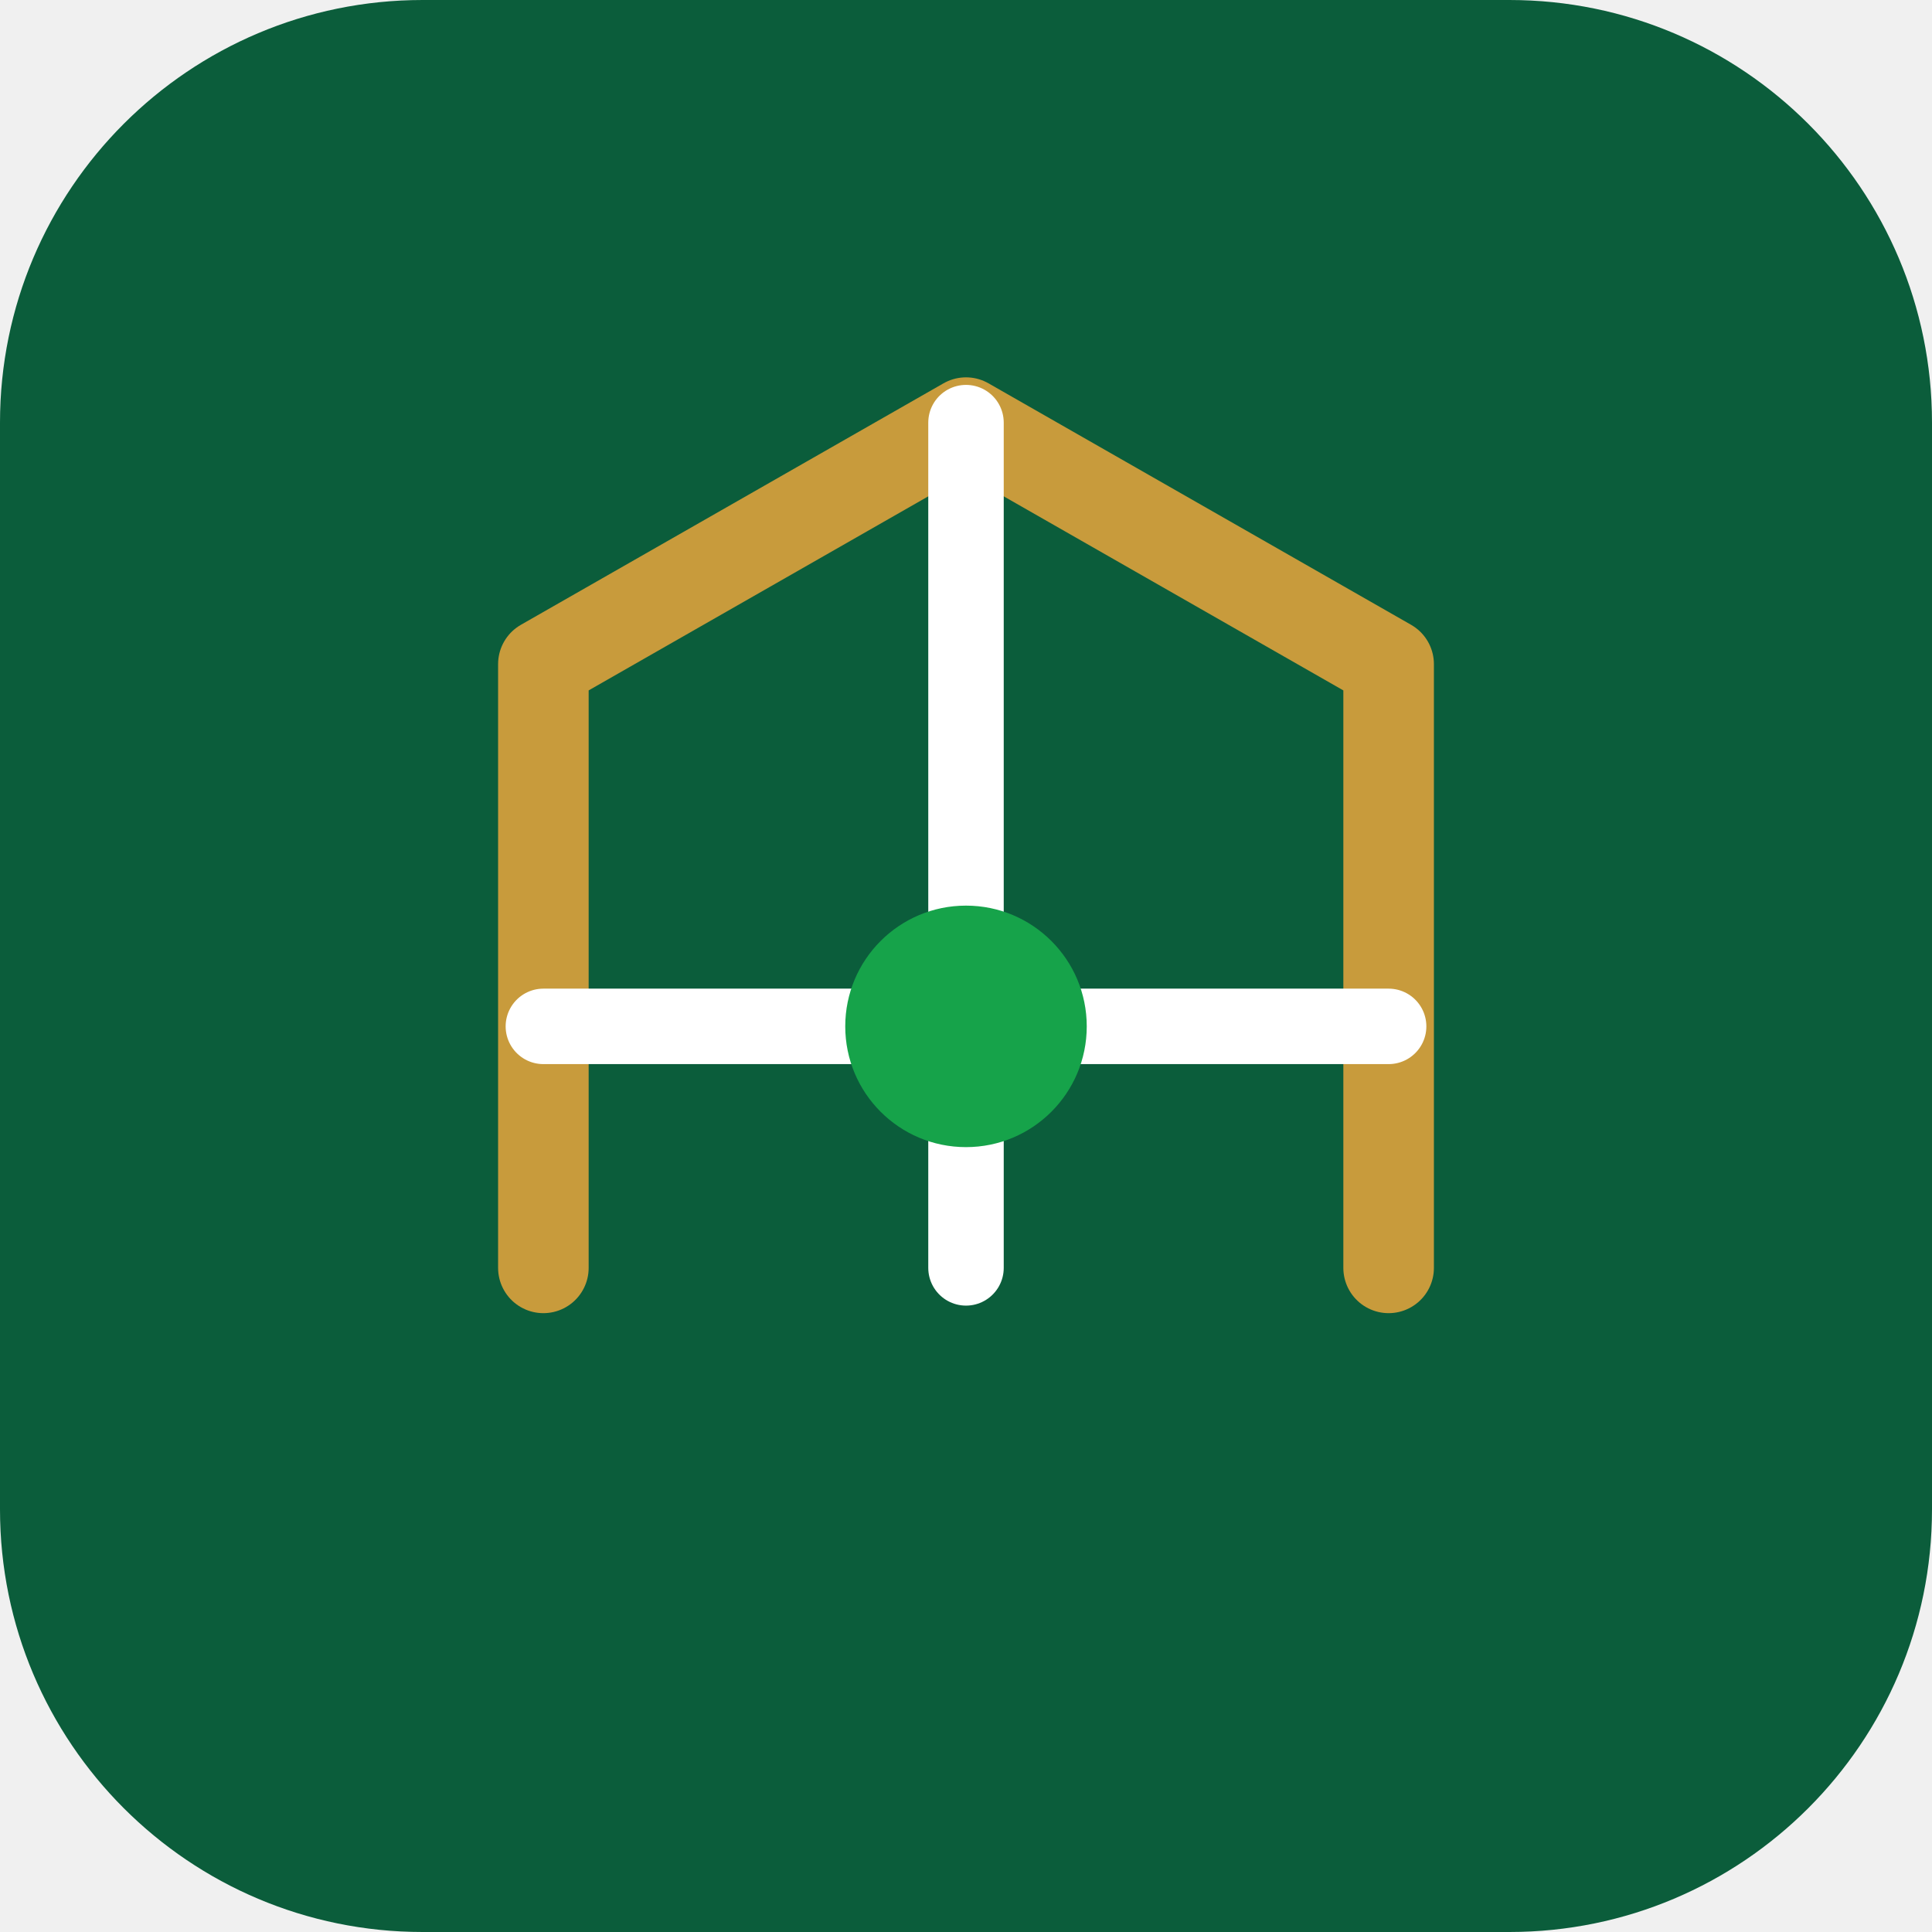
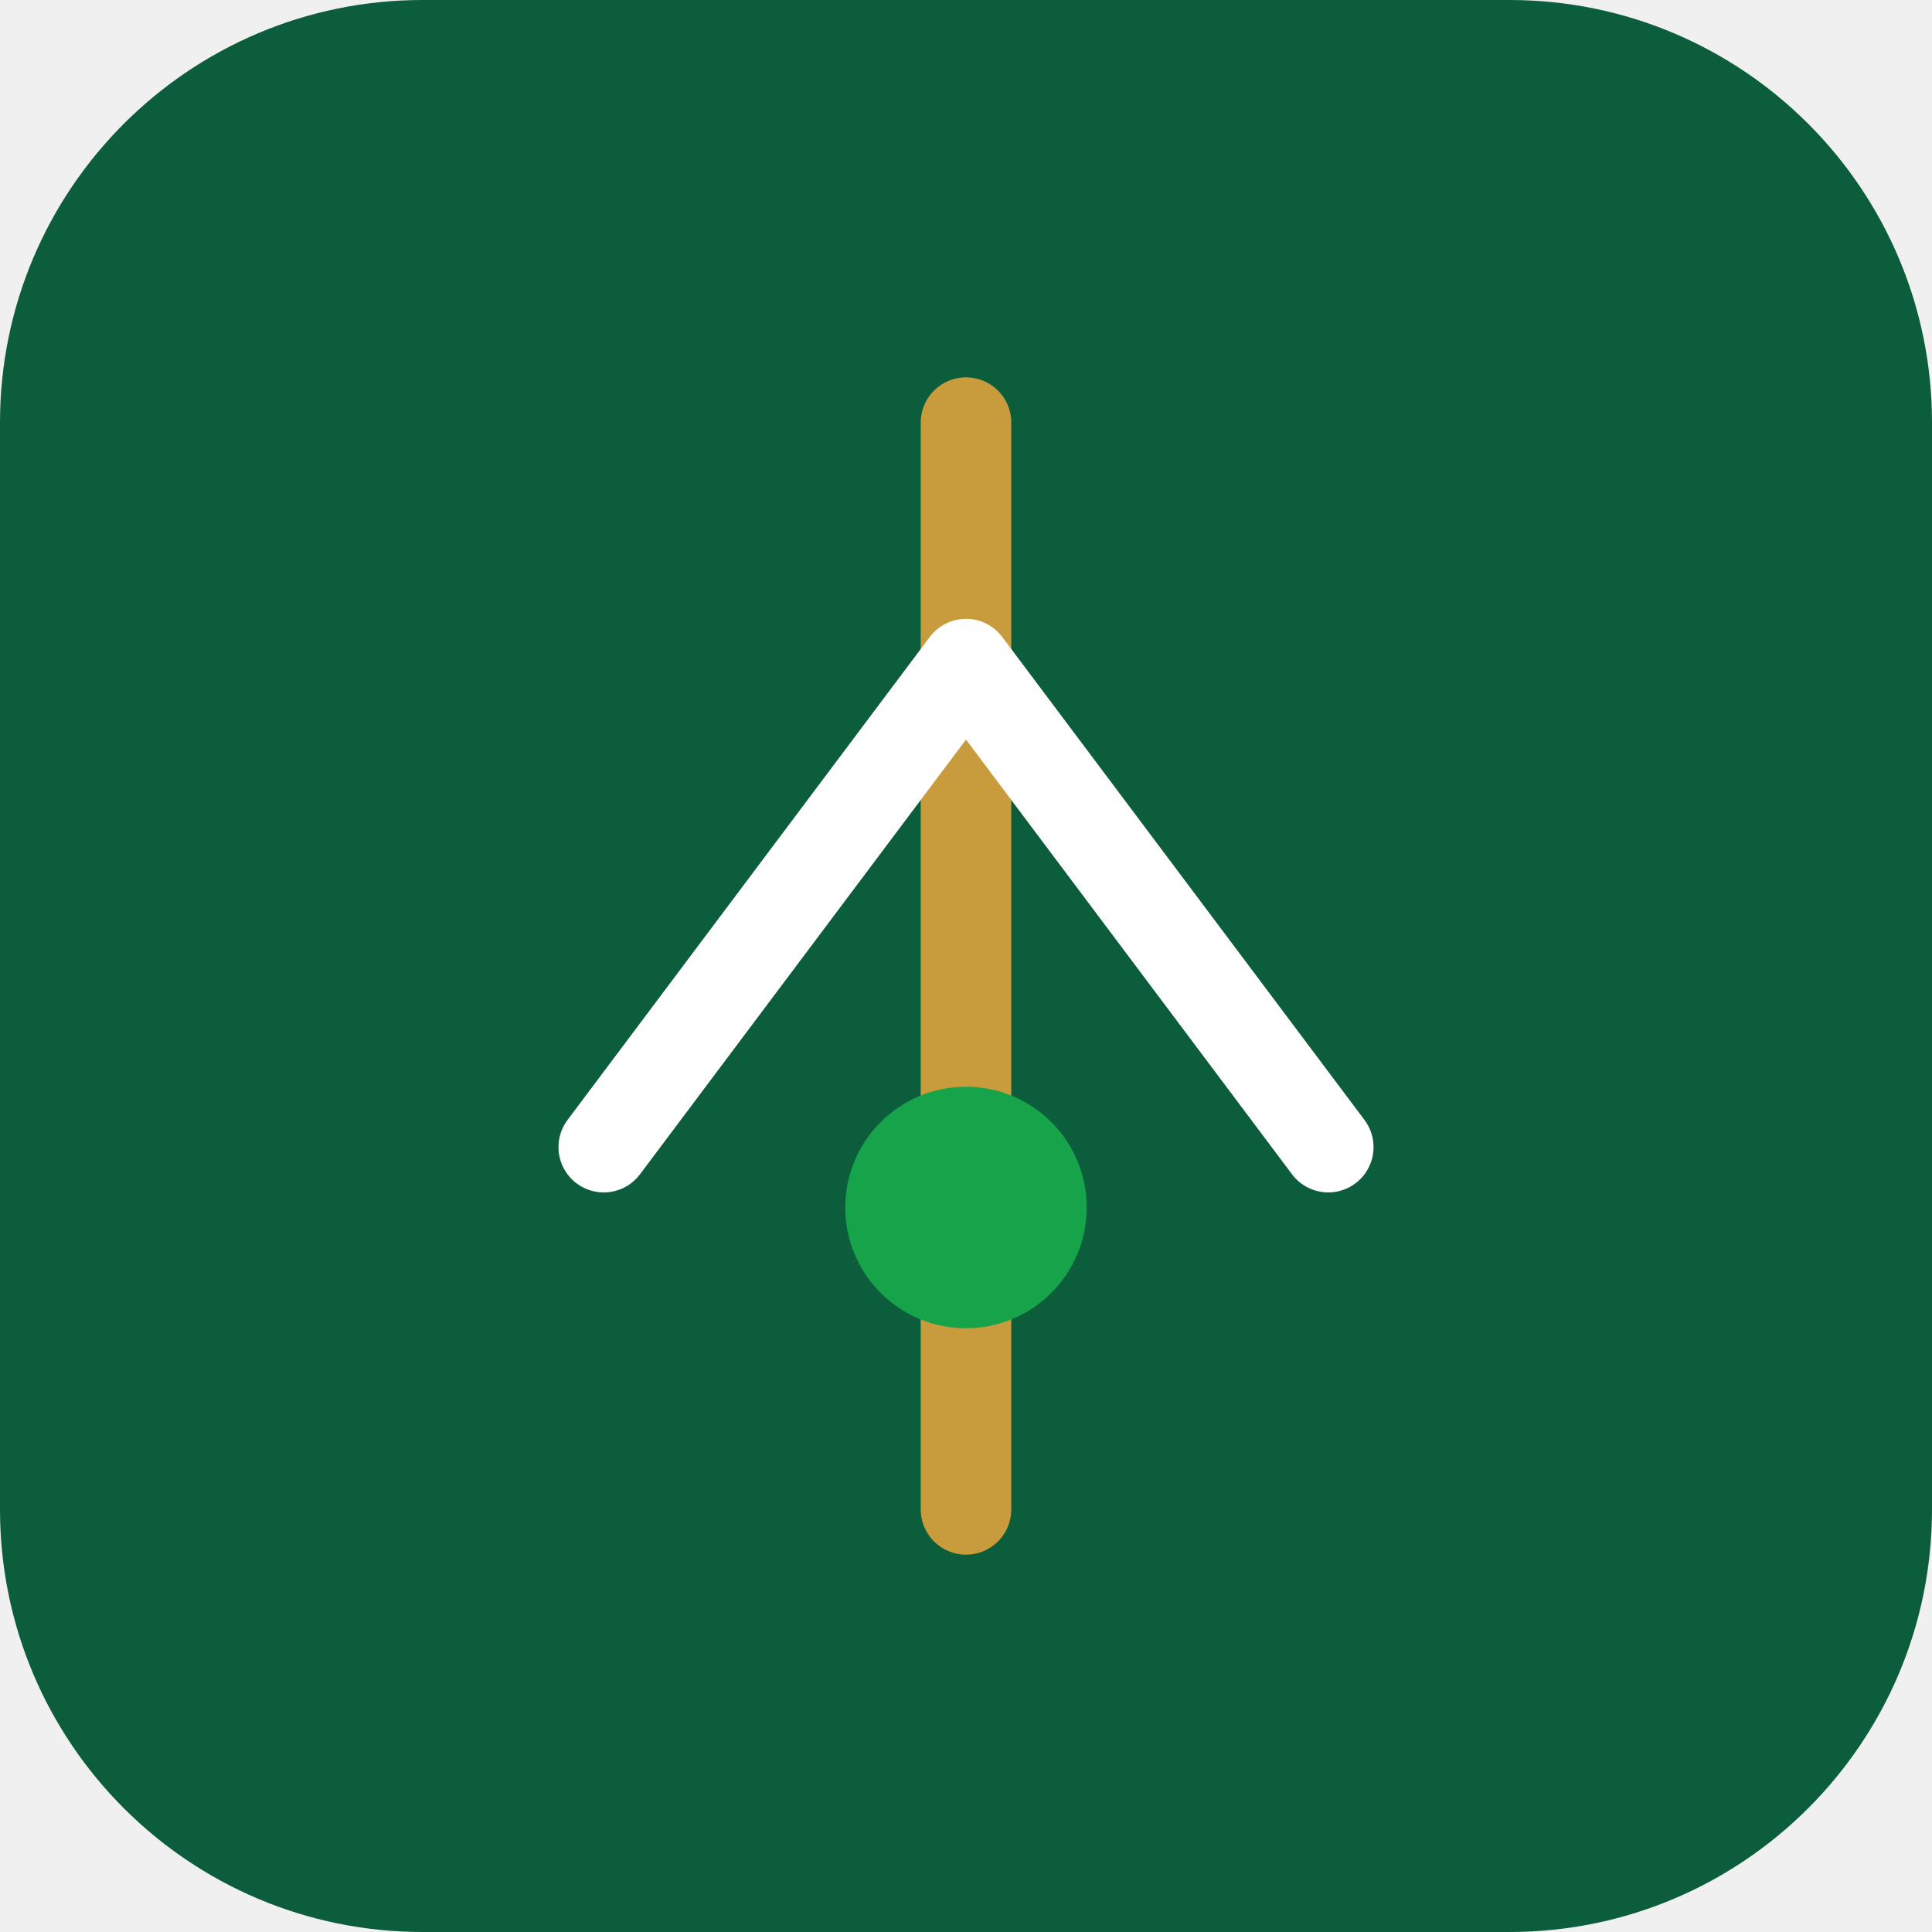
- <svg xmlns="http://www.w3.org/2000/svg" viewBox="0 0 64 64" fill="none">
+ <svg xmlns="http://www.w3.org/2000/svg" viewBox="0 0 64 64" fill="none" role="img" aria-label="Rise Institute">
  <rect width="64" height="64" rx="14" fill="#0B5D3B" />
-   <path d="M18 42V22l14-8 14 8v20" stroke="#C89B3C" stroke-width="3" stroke-linecap="round" stroke-linejoin="round" />
-   <path d="M32 14v28M18 34h28" stroke="#fff" stroke-width="2.5" stroke-linecap="round" />
-   <circle cx="32" cy="34" r="4" fill="#16A34A" />
+   <path d="M32 14 L32 50" stroke="#C89B3C" stroke-width="3" stroke-linecap="round" />
+   <path d="M20 38 L32 22 L44 38" stroke="#FFFFFF" stroke-width="3" stroke-linecap="round" stroke-linejoin="round" fill="none" />
+   <circle cx="32" cy="40" r="4" fill="#16A34A" />
</svg>
